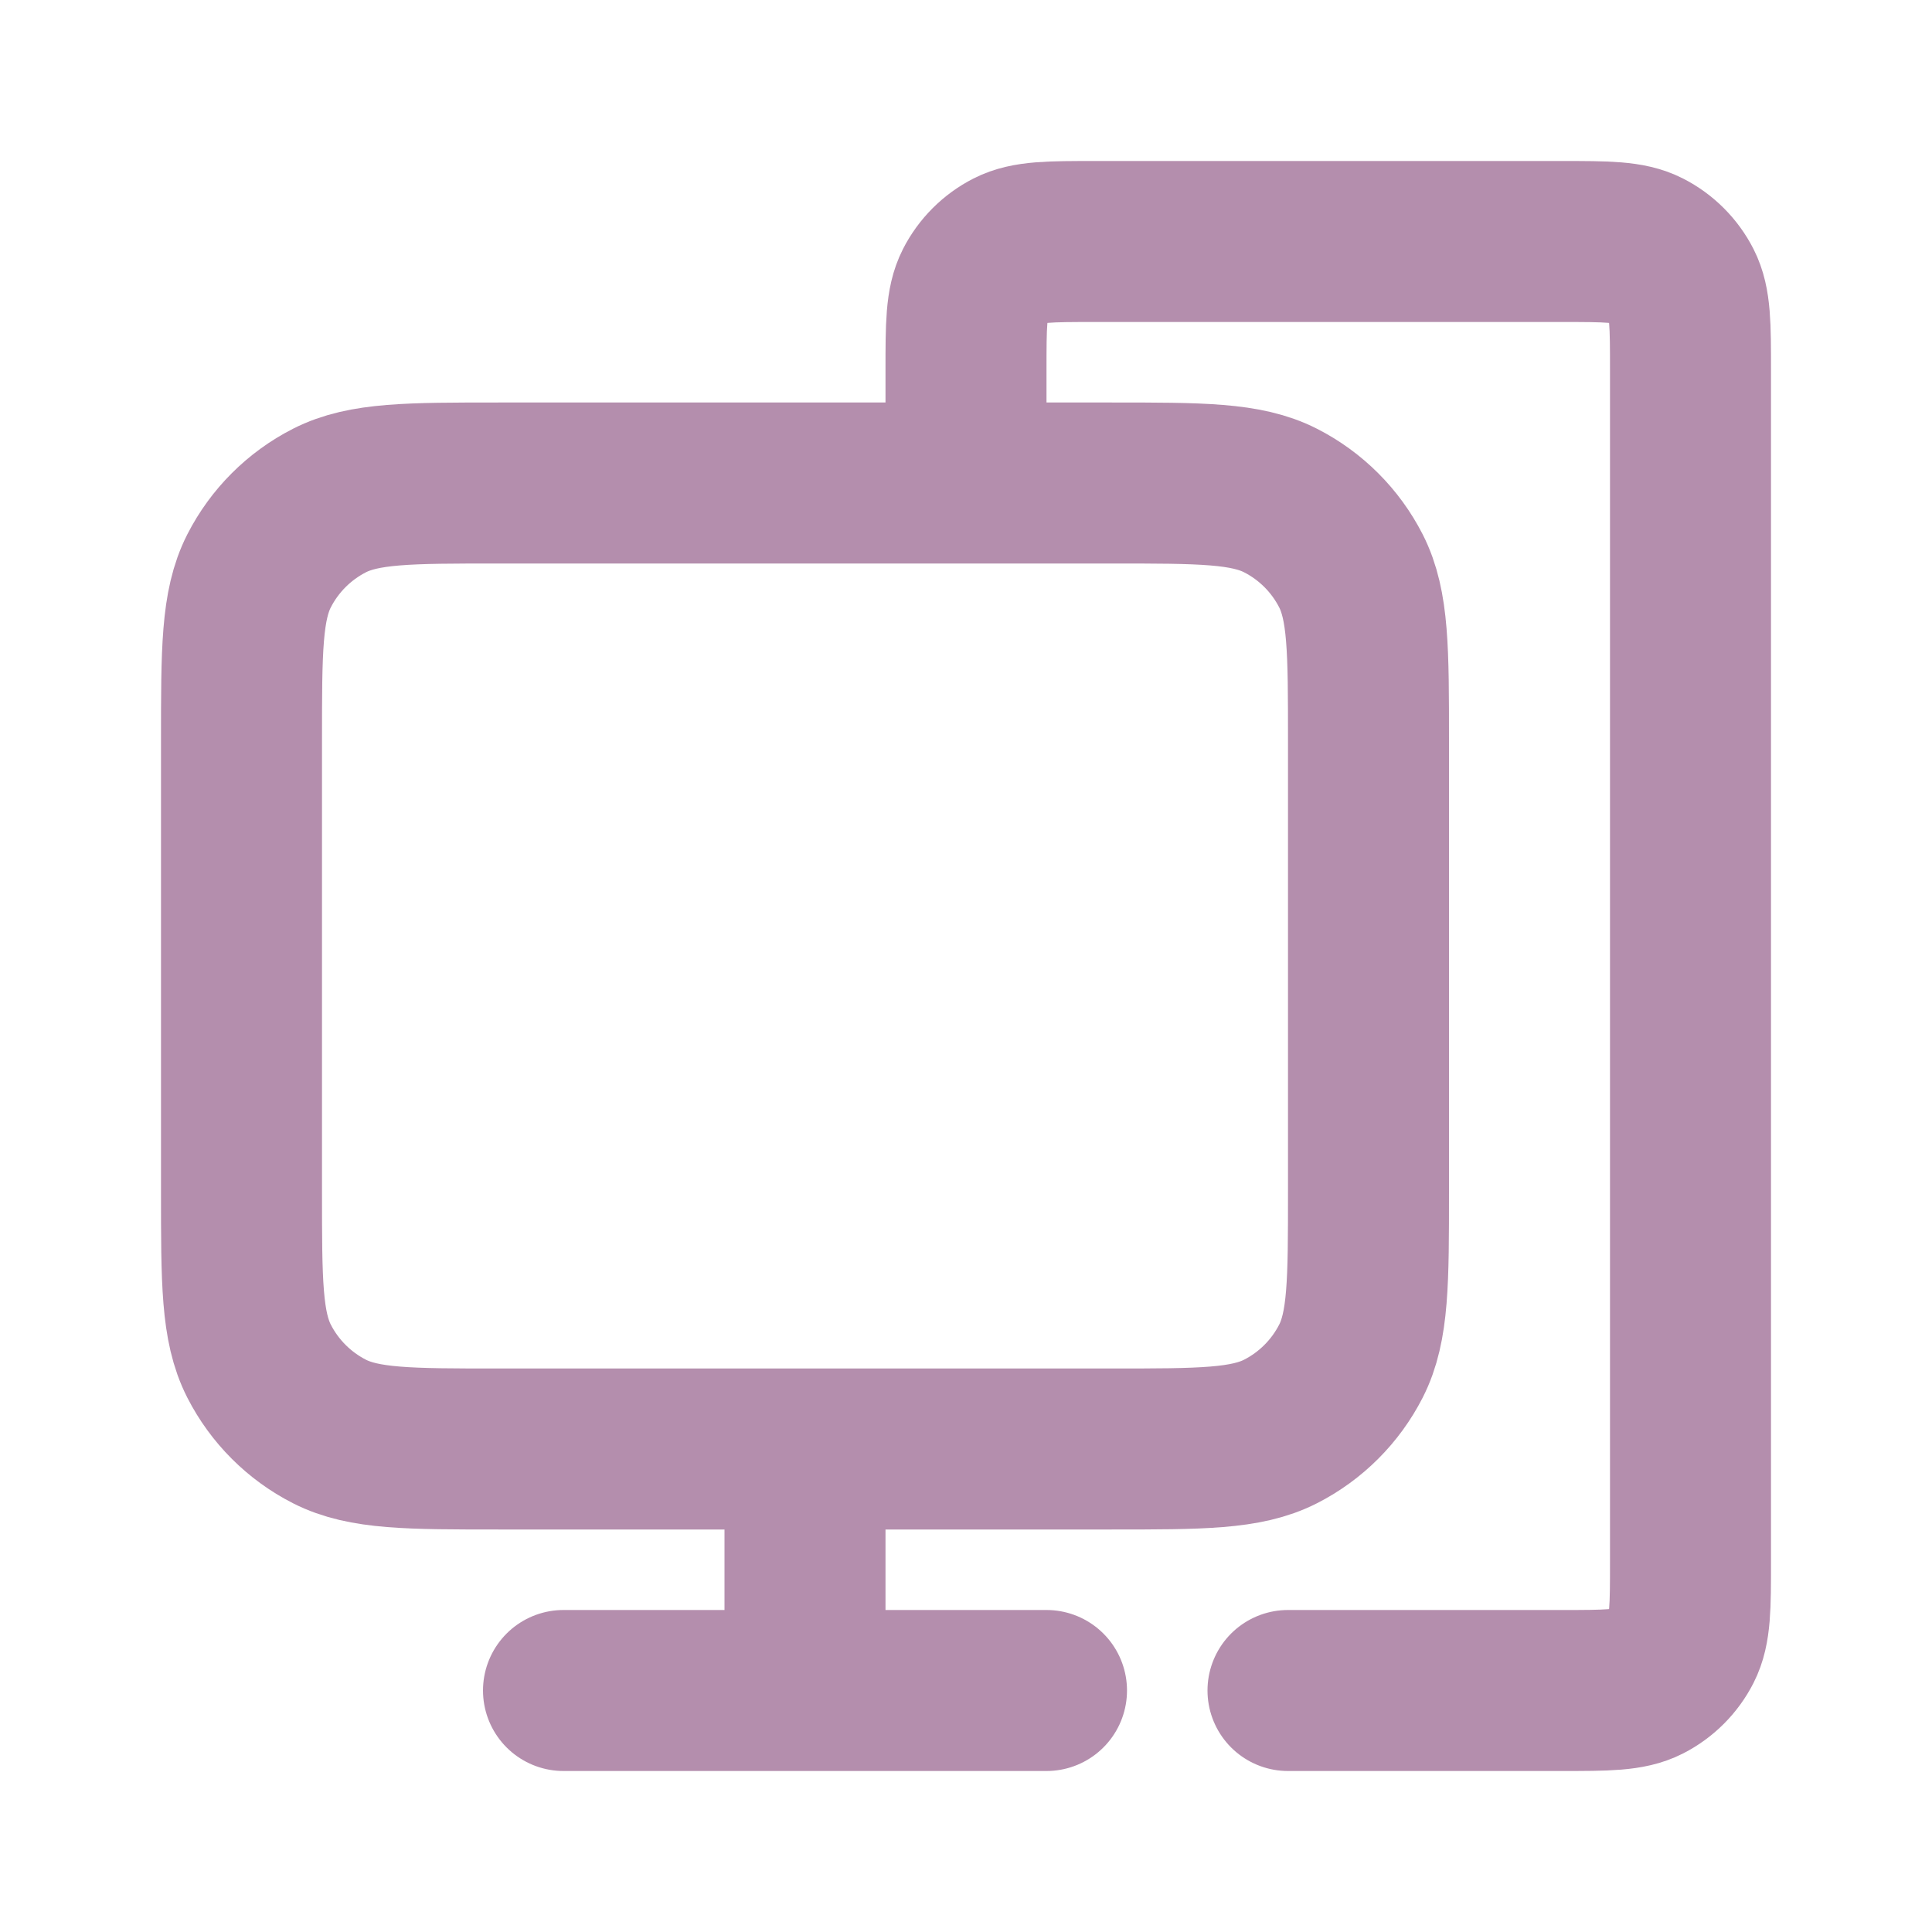
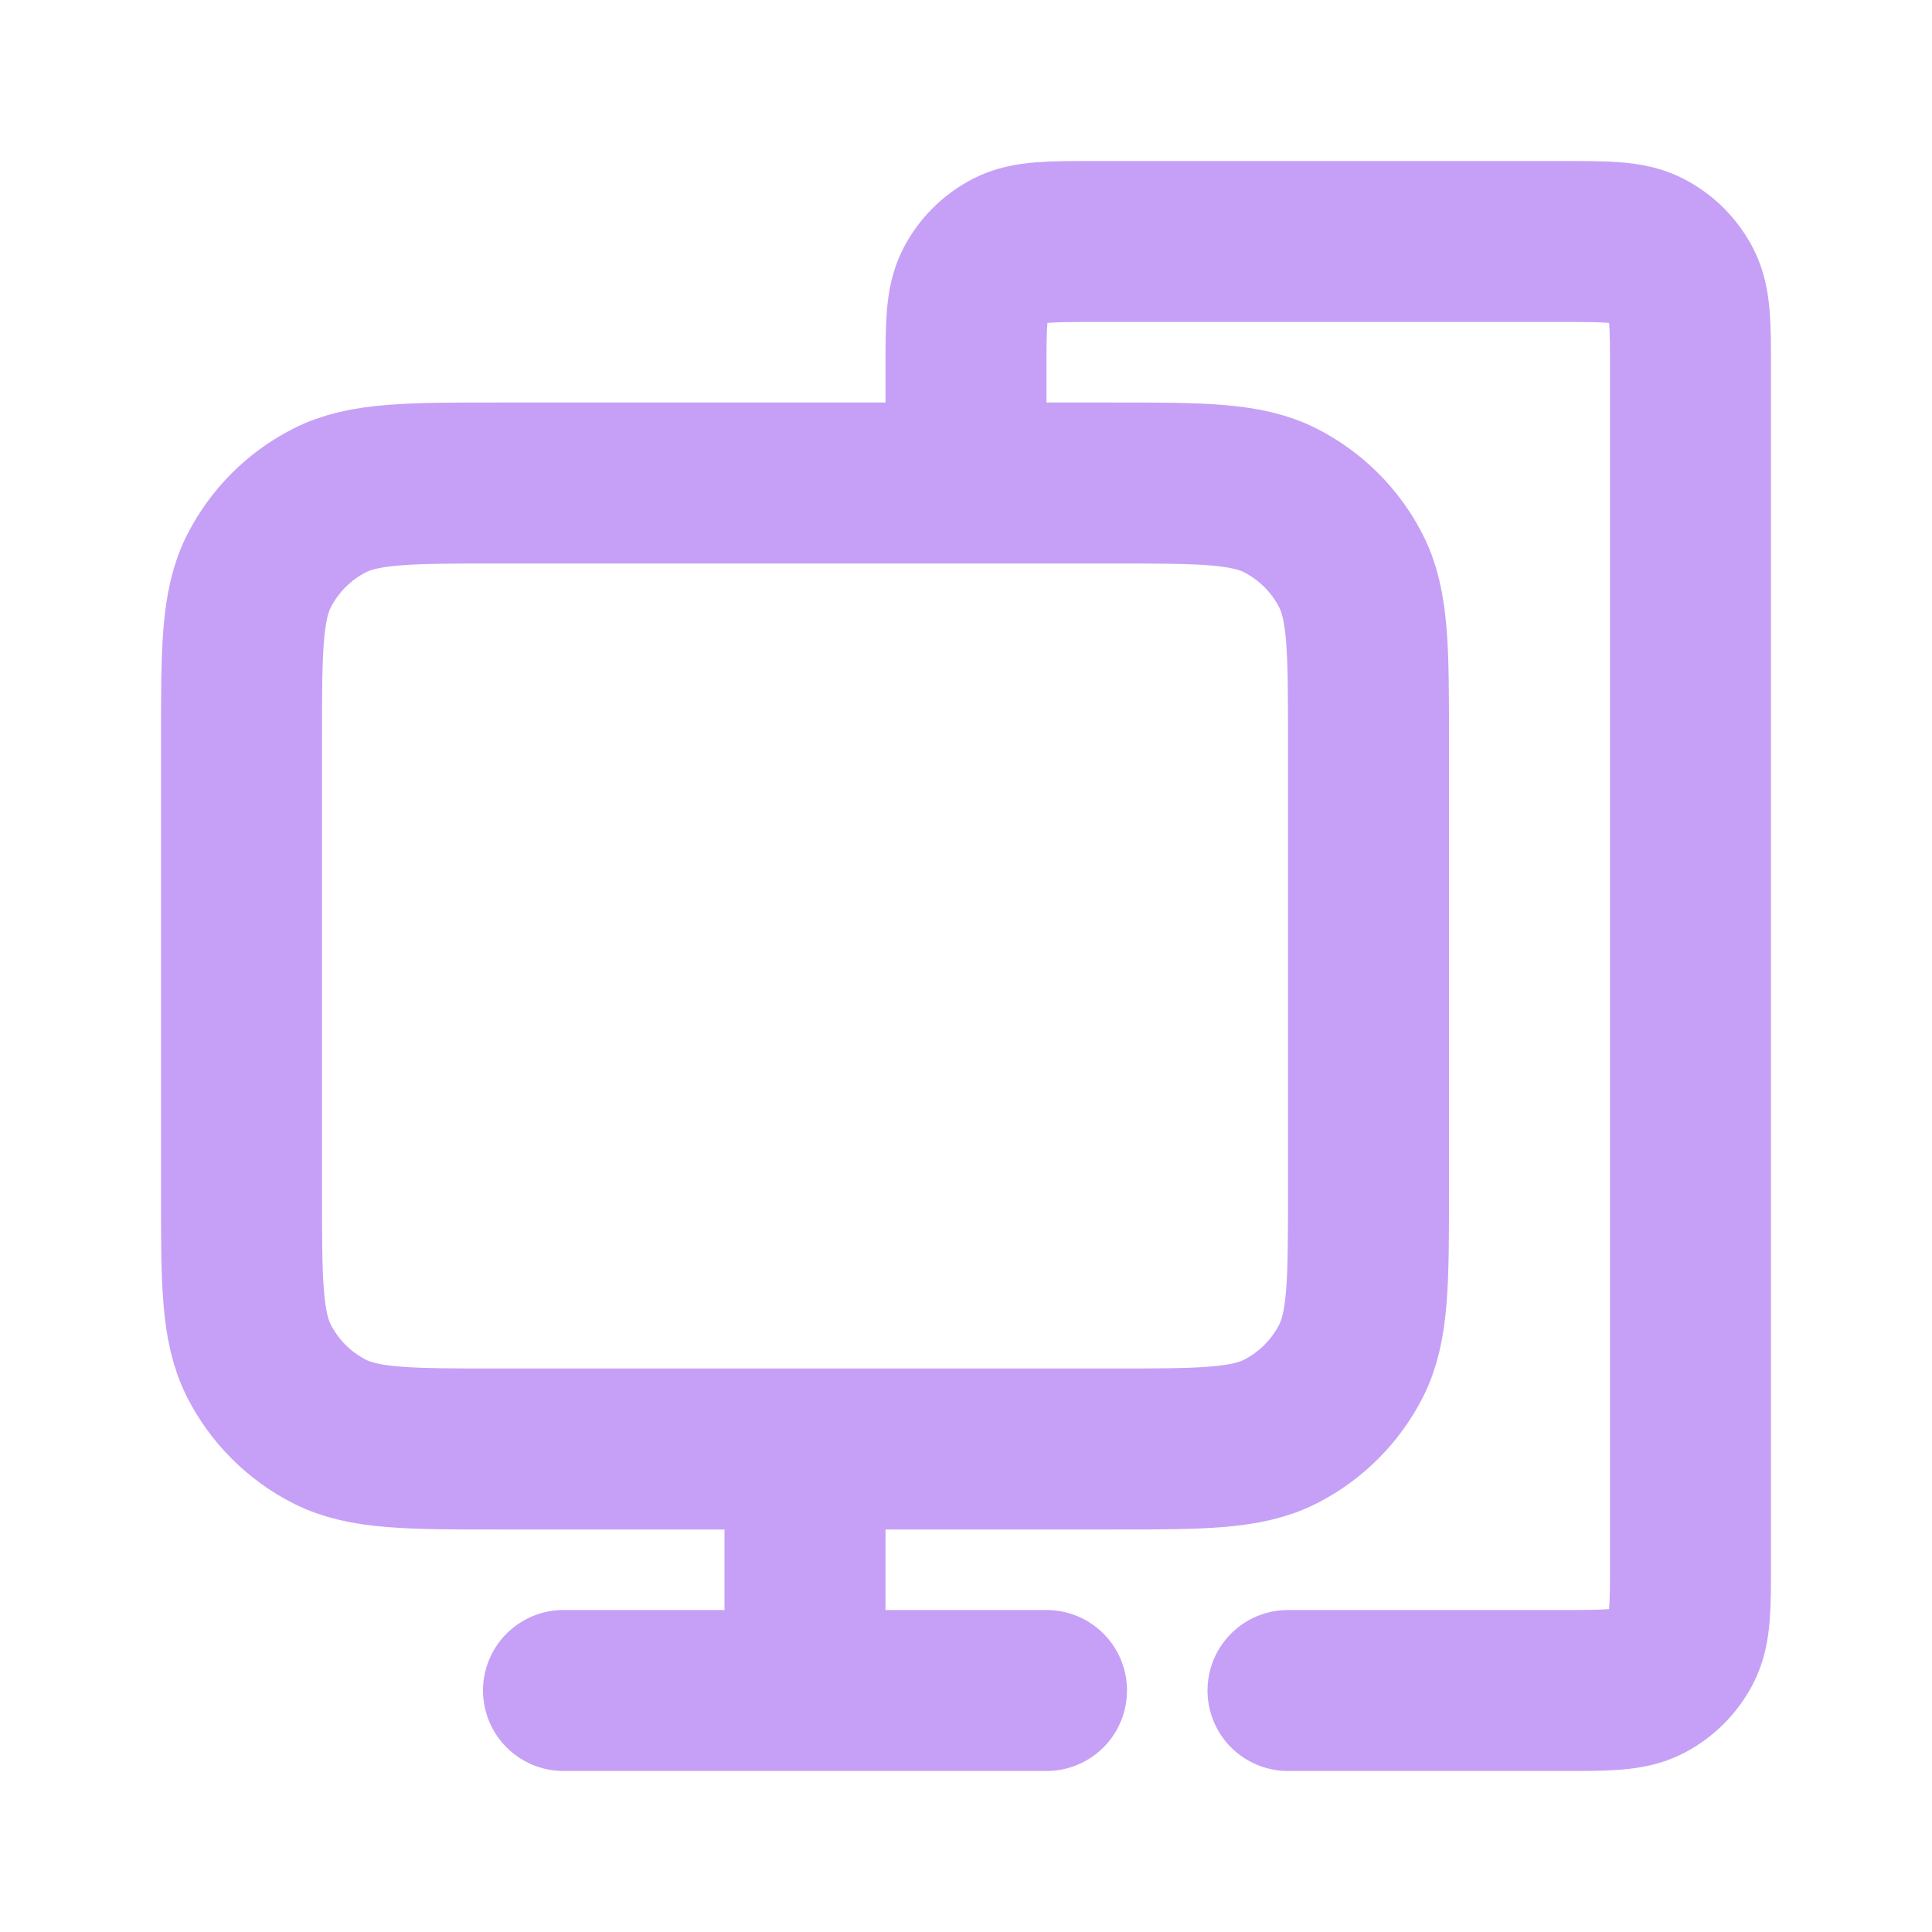
<svg xmlns="http://www.w3.org/2000/svg" width="20px" height="20px" viewBox="0 0 24 24" fill="none">
  <g id="SVGRepo_bgCarrier" stroke-width="0" />
  <g id="SVGRepo_tracerCarrier" stroke-linecap="round" stroke-linejoin="round" />
  <g id="SVGRepo_iconCarrier">
-     <path d="M16 21H19.4C19.96 21 20.24 21 20.454 20.891C20.642 20.795 20.795 20.642 20.891 20.454C21 20.24 21 19.96 21 19.4V4.6C21 4.04 21 3.76 20.891 3.546C20.795 3.358 20.642 3.205 20.454 3.109C20.24 3 19.96 3 19.4 3H13.6C13.04 3 12.76 3 12.546 3.109C12.358 3.205 12.205 3.358 12.109 3.546C12 3.76 12 4.04 12 4.6V6M10 18V21M7 21H13M6.2 18H13.8C14.92 18 15.48 18 15.908 17.782C16.284 17.59 16.59 17.284 16.782 16.908C17 16.48 17 15.92 17 14.8V9.2C17 8.08 17 7.52 16.782 7.092C16.59 6.716 16.284 6.41 15.908 6.218C15.48 6 14.92 6 13.8 6H6.2C5.08 6 4.52 6 4.092 6.218C3.716 6.41 3.41 6.716 3.218 7.092C3 7.52 3 8.08 3 9.2V14.8C3 15.92 3 16.48 3.218 16.908C3.41 17.284 3.716 17.59 4.092 17.782C4.52 18 5.08 18 6.2 18Z" stroke="#b48ead" stroke-width="2" stroke-linecap="round" />
+     <path d="M16 21H19.4C19.96 21 20.24 21 20.454 20.891C20.642 20.795 20.795 20.642 20.891 20.454C21 20.24 21 19.96 21 19.4V4.6C21 4.04 21 3.76 20.891 3.546C20.795 3.358 20.642 3.205 20.454 3.109C20.24 3 19.96 3 19.4 3H13.6C13.04 3 12.76 3 12.546 3.109C12.358 3.205 12.205 3.358 12.109 3.546C12 3.76 12 4.04 12 4.6V6M10 18V21M7 21H13M6.2 18H13.8C14.92 18 15.48 18 15.908 17.782C16.284 17.59 16.59 17.284 16.782 16.908C17 16.48 17 15.92 17 14.8V9.2C17 8.08 17 7.52 16.782 7.092C16.59 6.716 16.284 6.41 15.908 6.218C15.48 6 14.92 6 13.8 6H6.2C5.08 6 4.52 6 4.092 6.218C3.716 6.41 3.41 6.716 3.218 7.092C3 7.52 3 8.08 3 9.2V14.8C3 15.92 3 16.48 3.218 16.908C3.41 17.284 3.716 17.59 4.092 17.782C4.52 18 5.08 18 6.2 18Z" stroke="#c6a0f6" stroke-width="2" stroke-linecap="round" />
  </g>
</svg>
